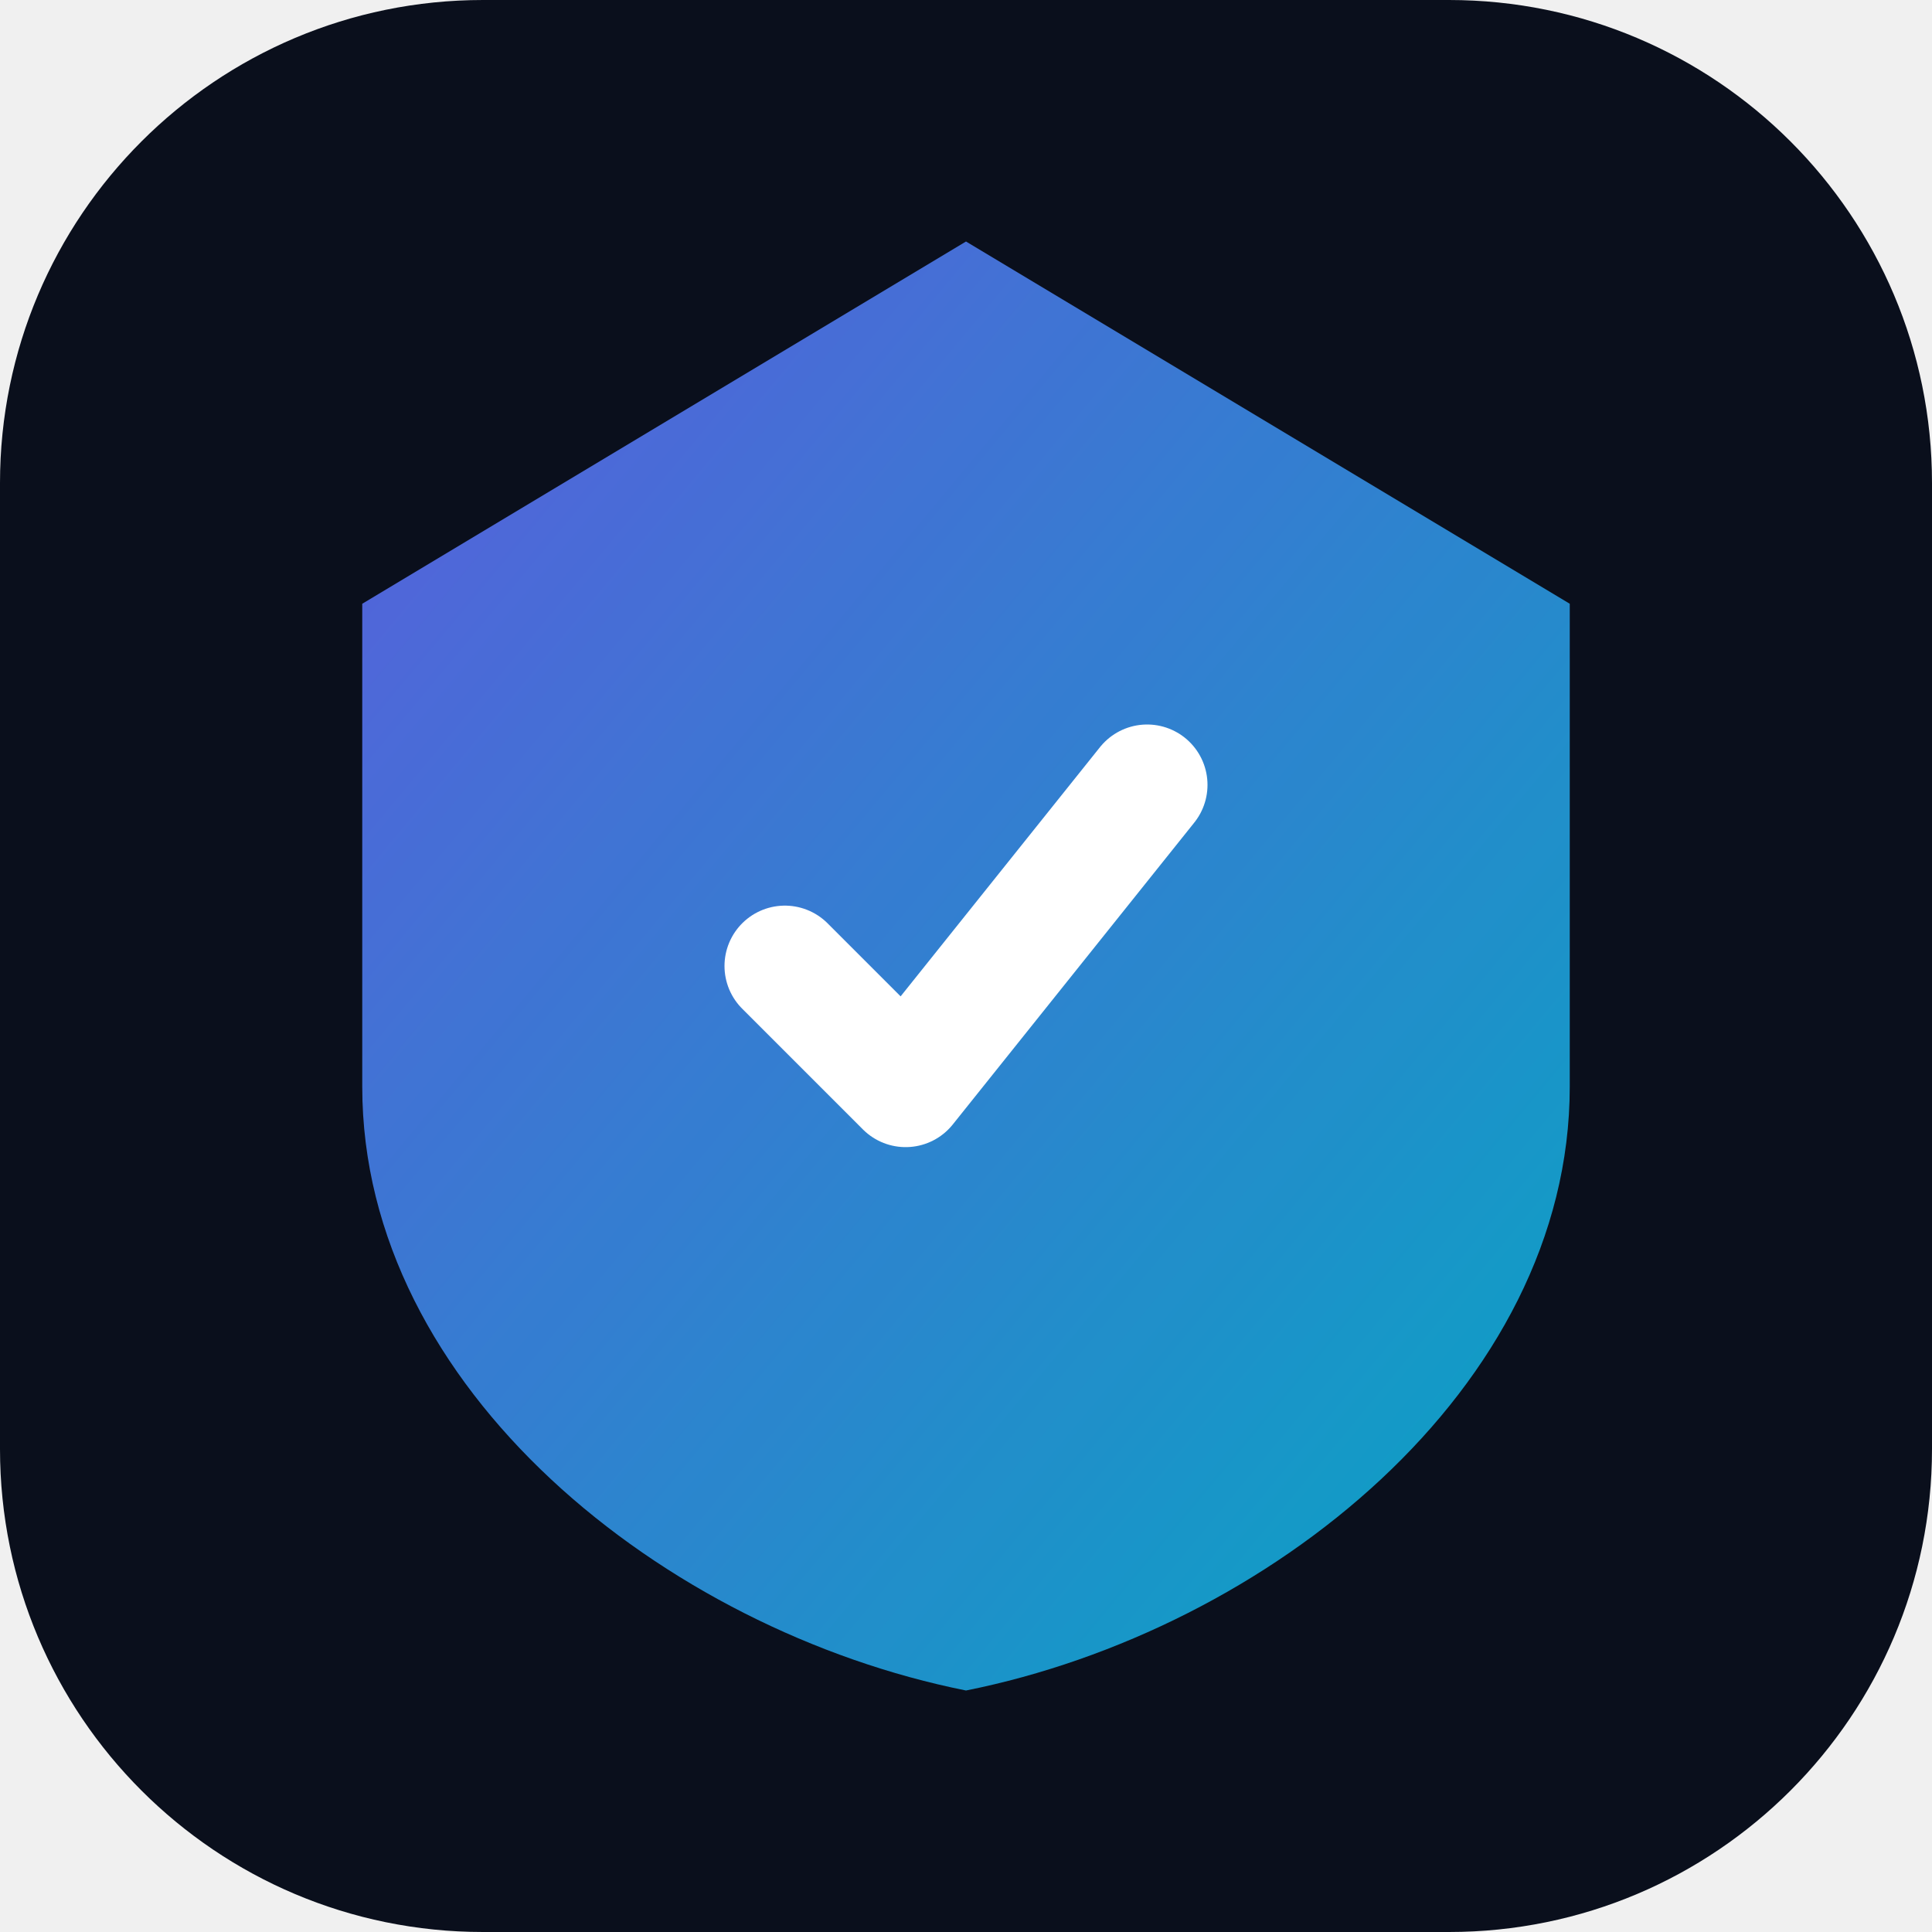
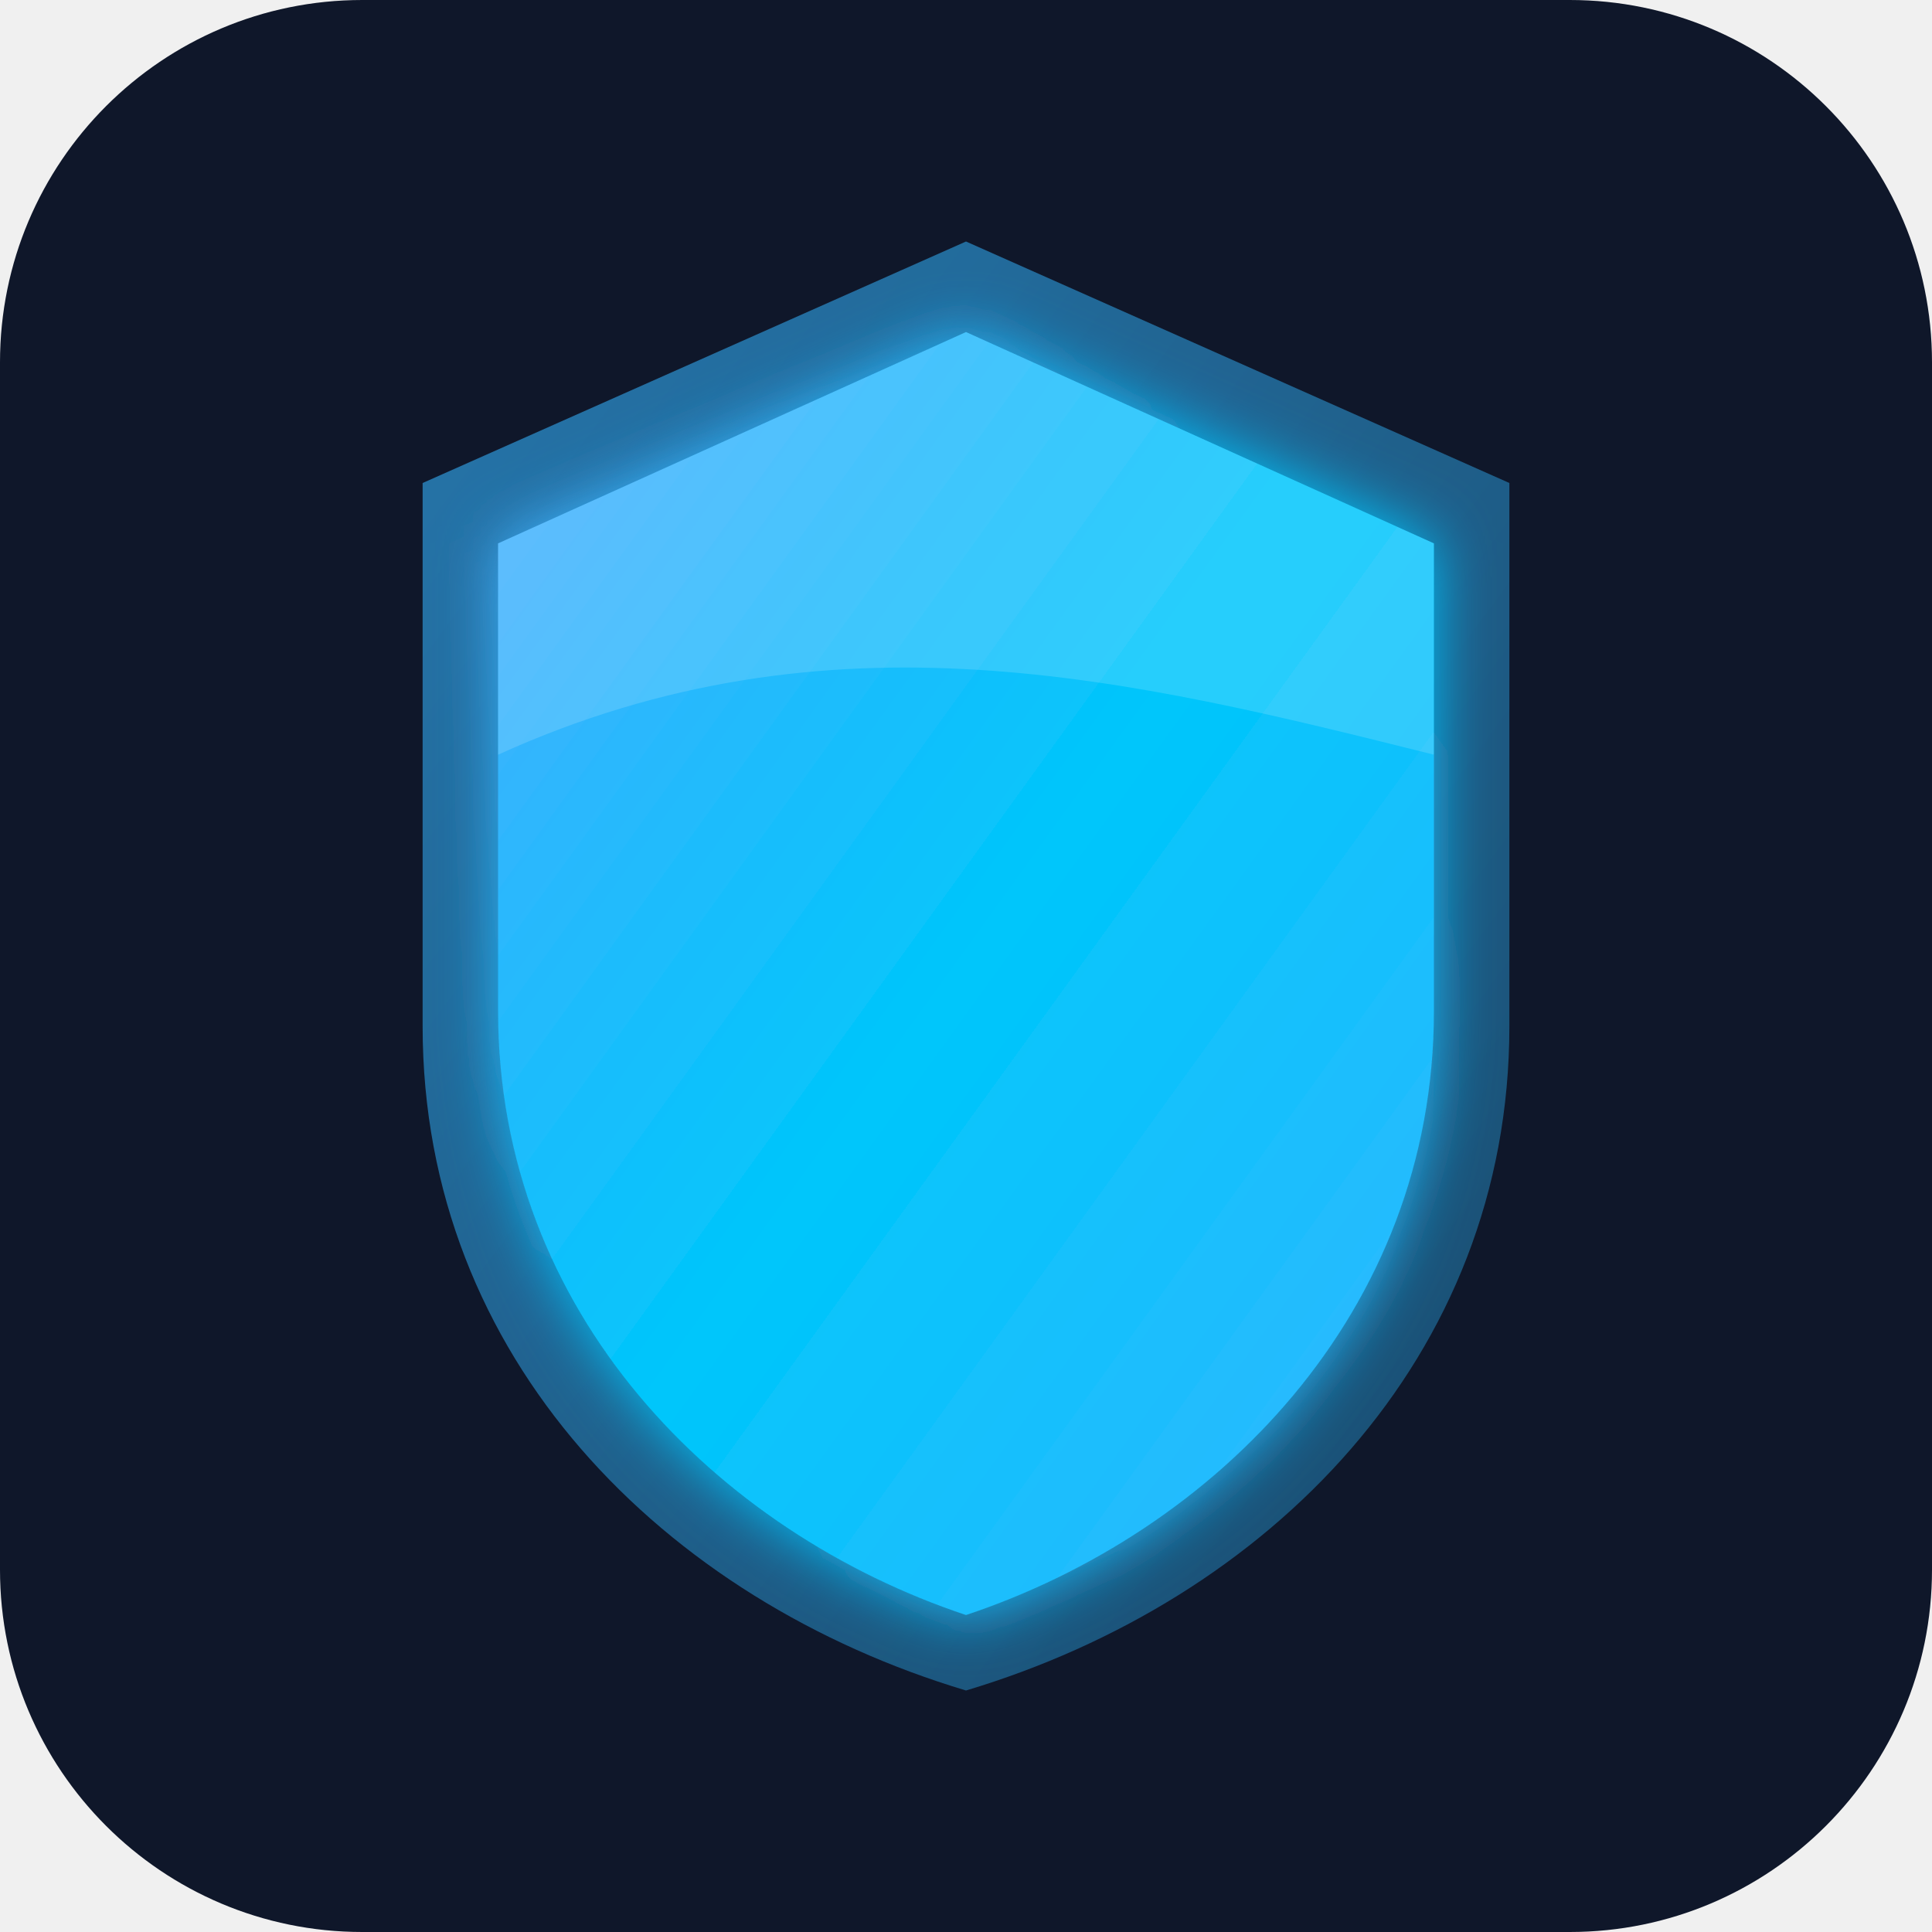
- <svg xmlns="http://www.w3.org/2000/svg" viewBox="0 0 32 32">
+ <svg xmlns="http://www.w3.org/2000/svg" viewBox="0 0 512 512">
  <defs>
-     <linearGradient id="g" x1="0%" y1="0%" x2="100%" y2="100%">
-       <stop offset="0%" style="stop-color:#6366f1" />
-       <stop offset="100%" style="stop-color:#06b6d4" />
+     <linearGradient id="shieldFill" x1="0%" y1="0%" x2="100%" y2="100%">
+       <stop offset="0%" style="stop-color:#4facfe" />
+       <stop offset="50%" style="stop-color:#00c6fb" />
+       <stop offset="100%" style="stop-color:#38b6ff" />
    </linearGradient>
+     <linearGradient id="shieldBorder" x1="0%" y1="0%" x2="100%" y2="100%">
+       <stop offset="0%" style="stop-color:#2980b9" />
+       <stop offset="100%" style="stop-color:#1a5276" />
+     </linearGradient>
+     <filter id="glow">
+       <feGaussianBlur stdDeviation="8" result="coloredBlur" />
+       <feMerge>
+         <feMergeNode in="coloredBlur" />
+         <feMergeNode in="SourceGraphic" />
+       </feMerge>
+     </filter>
  </defs>
-   <rect width="32" height="32" rx="8" fill="#0a0f1c" />
-   <path d="M16 4 L26 10 L26 18 C26 23 21 27 16 28 C11 27 6 23 6 18 L6 10 Z" fill="url(#g)" opacity="0.9" />
-   <path d="M13 16 L15 18 L19 13" stroke="white" stroke-width="2" fill="none" stroke-linecap="round" stroke-linejoin="round" />
+   <rect width="512" height="512" rx="96" fill="#0f172a" />
+   <path d="M256 64 L400 128 L400 272 C400 360 336 424 256 448 C176 424 112 360 112 272 L112 128 Z" fill="url(#shieldBorder)" opacity="0.9" />
+   <path d="M256 88 L380 144 L380 268 C380 348 322 406 256 428 C190 406 132 348 132 268 L132 144 Z" fill="url(#shieldFill)" filter="url(#glow)" />
+   <path d="M256 88 L380 144 L380 200 C300 180 220 160 132 200 L132 144 Z" fill="white" opacity="0.15" />
</svg>
